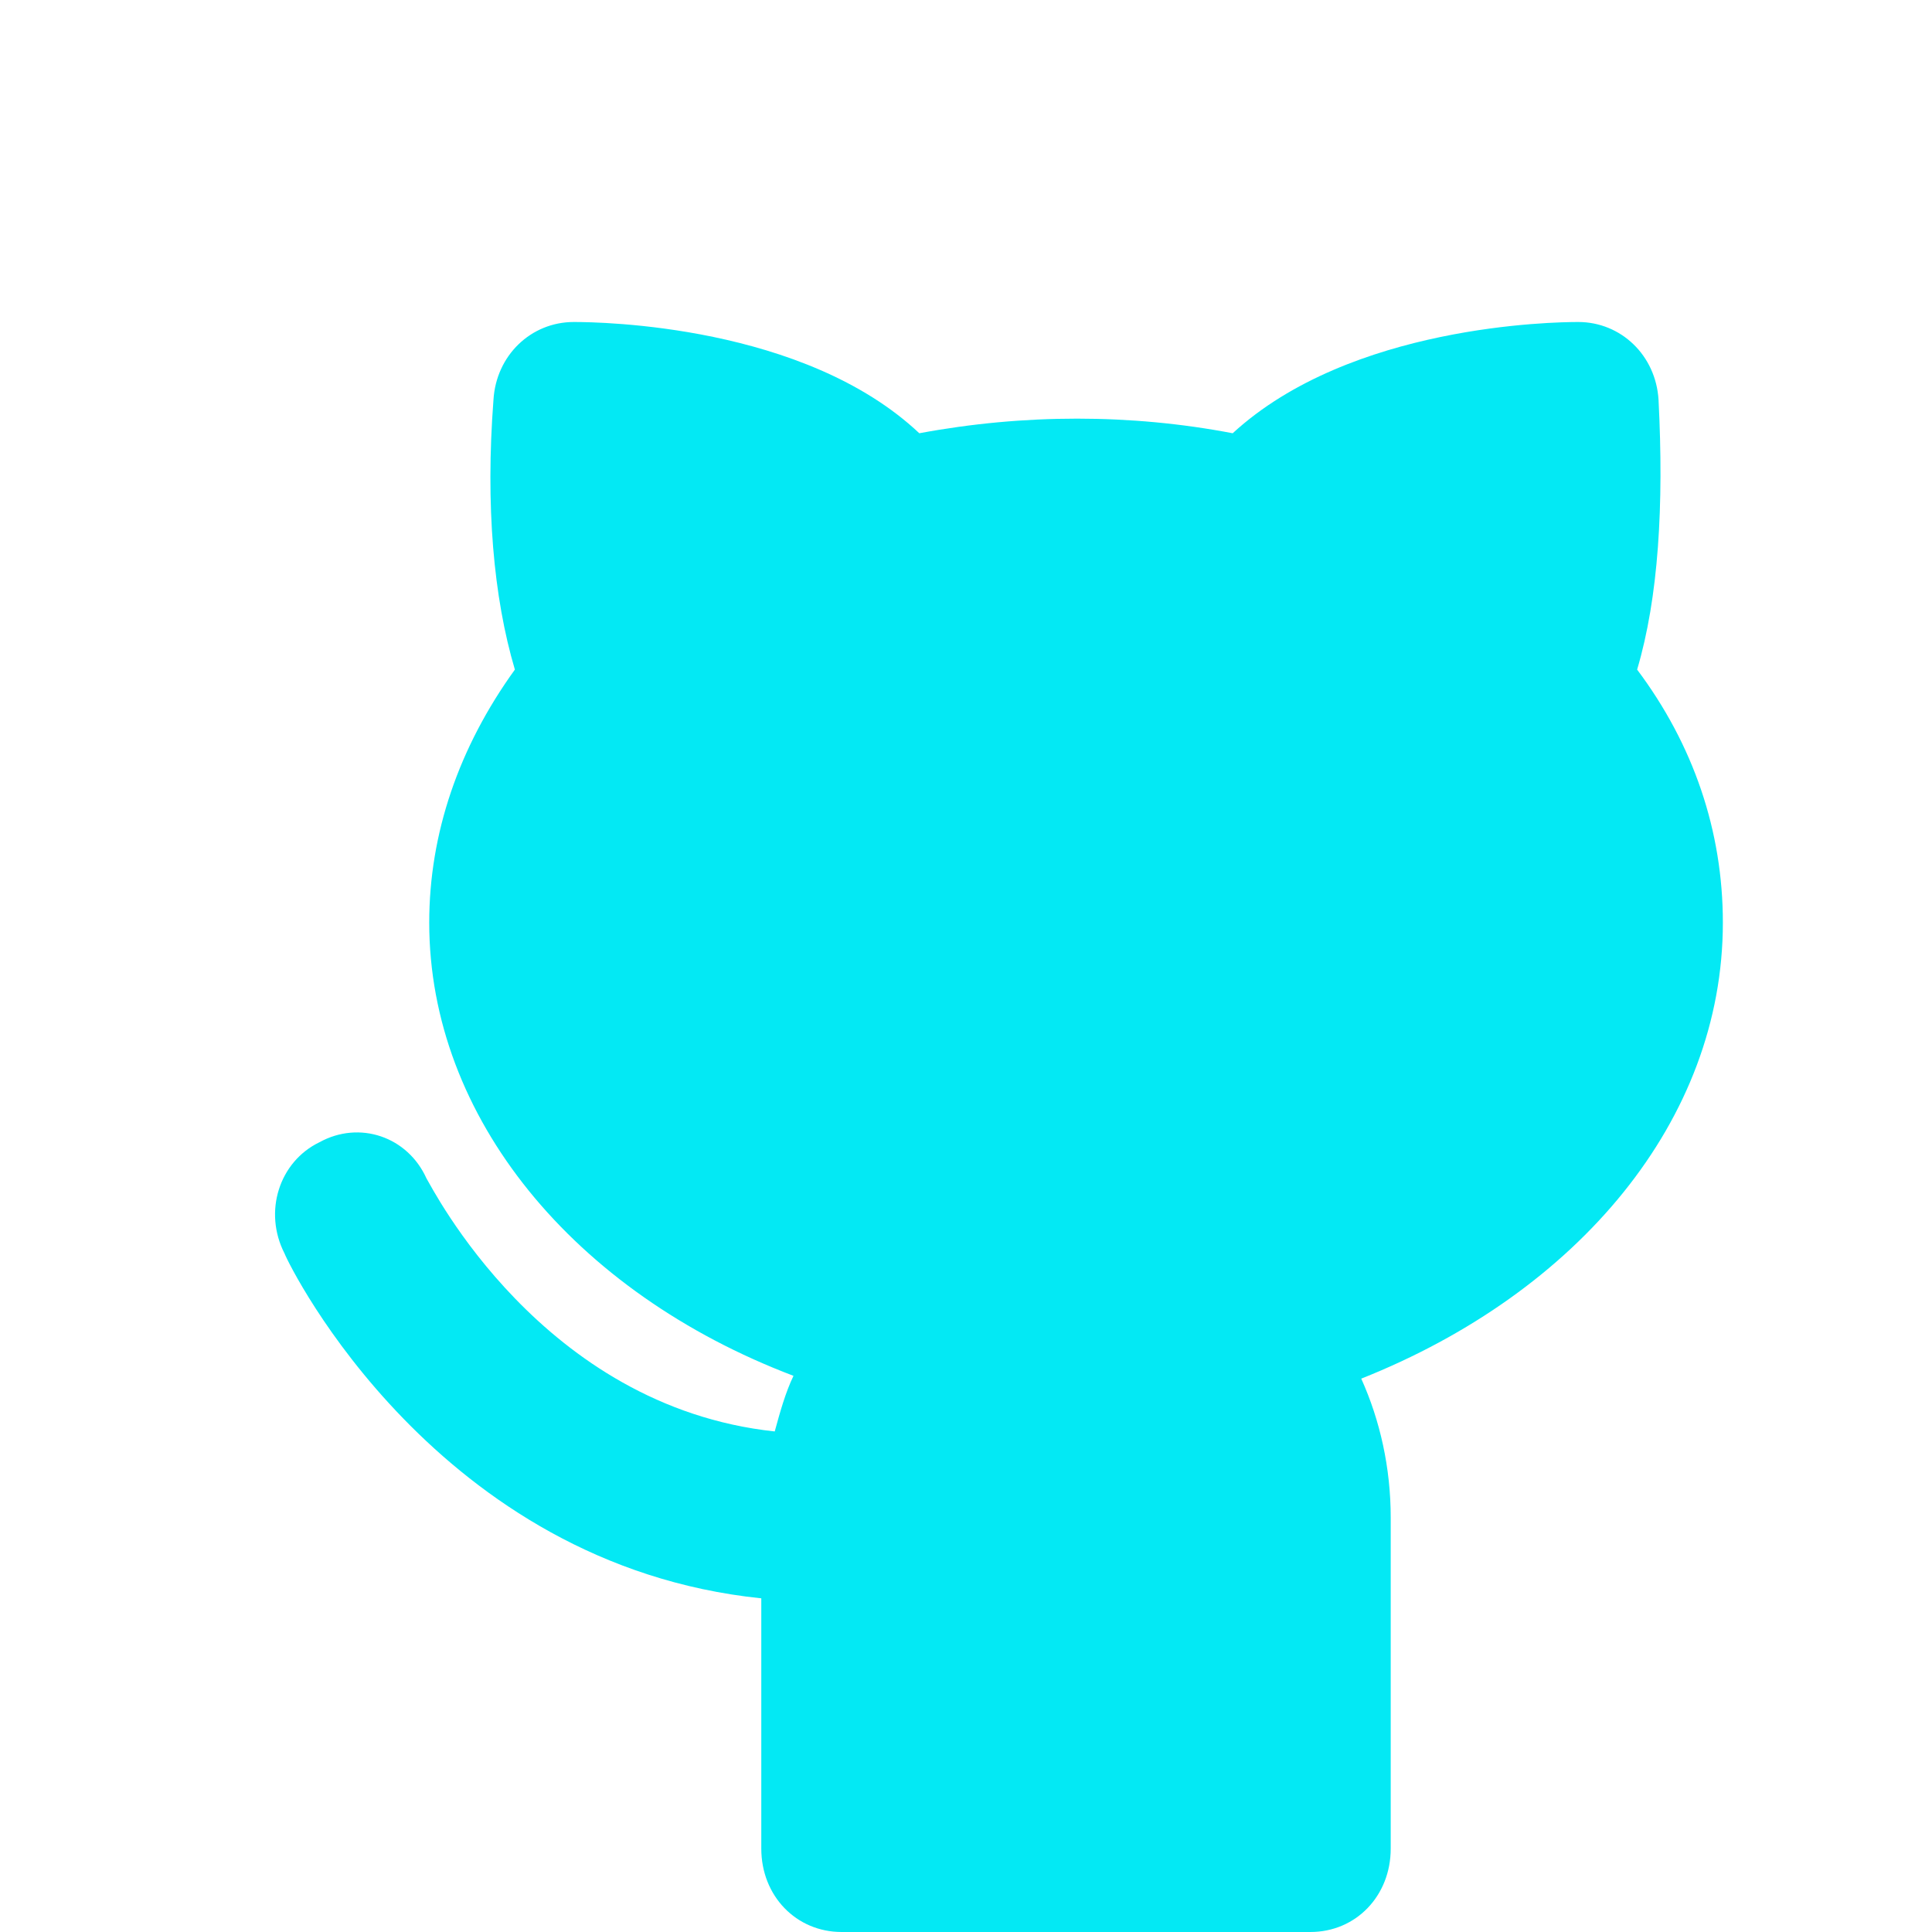
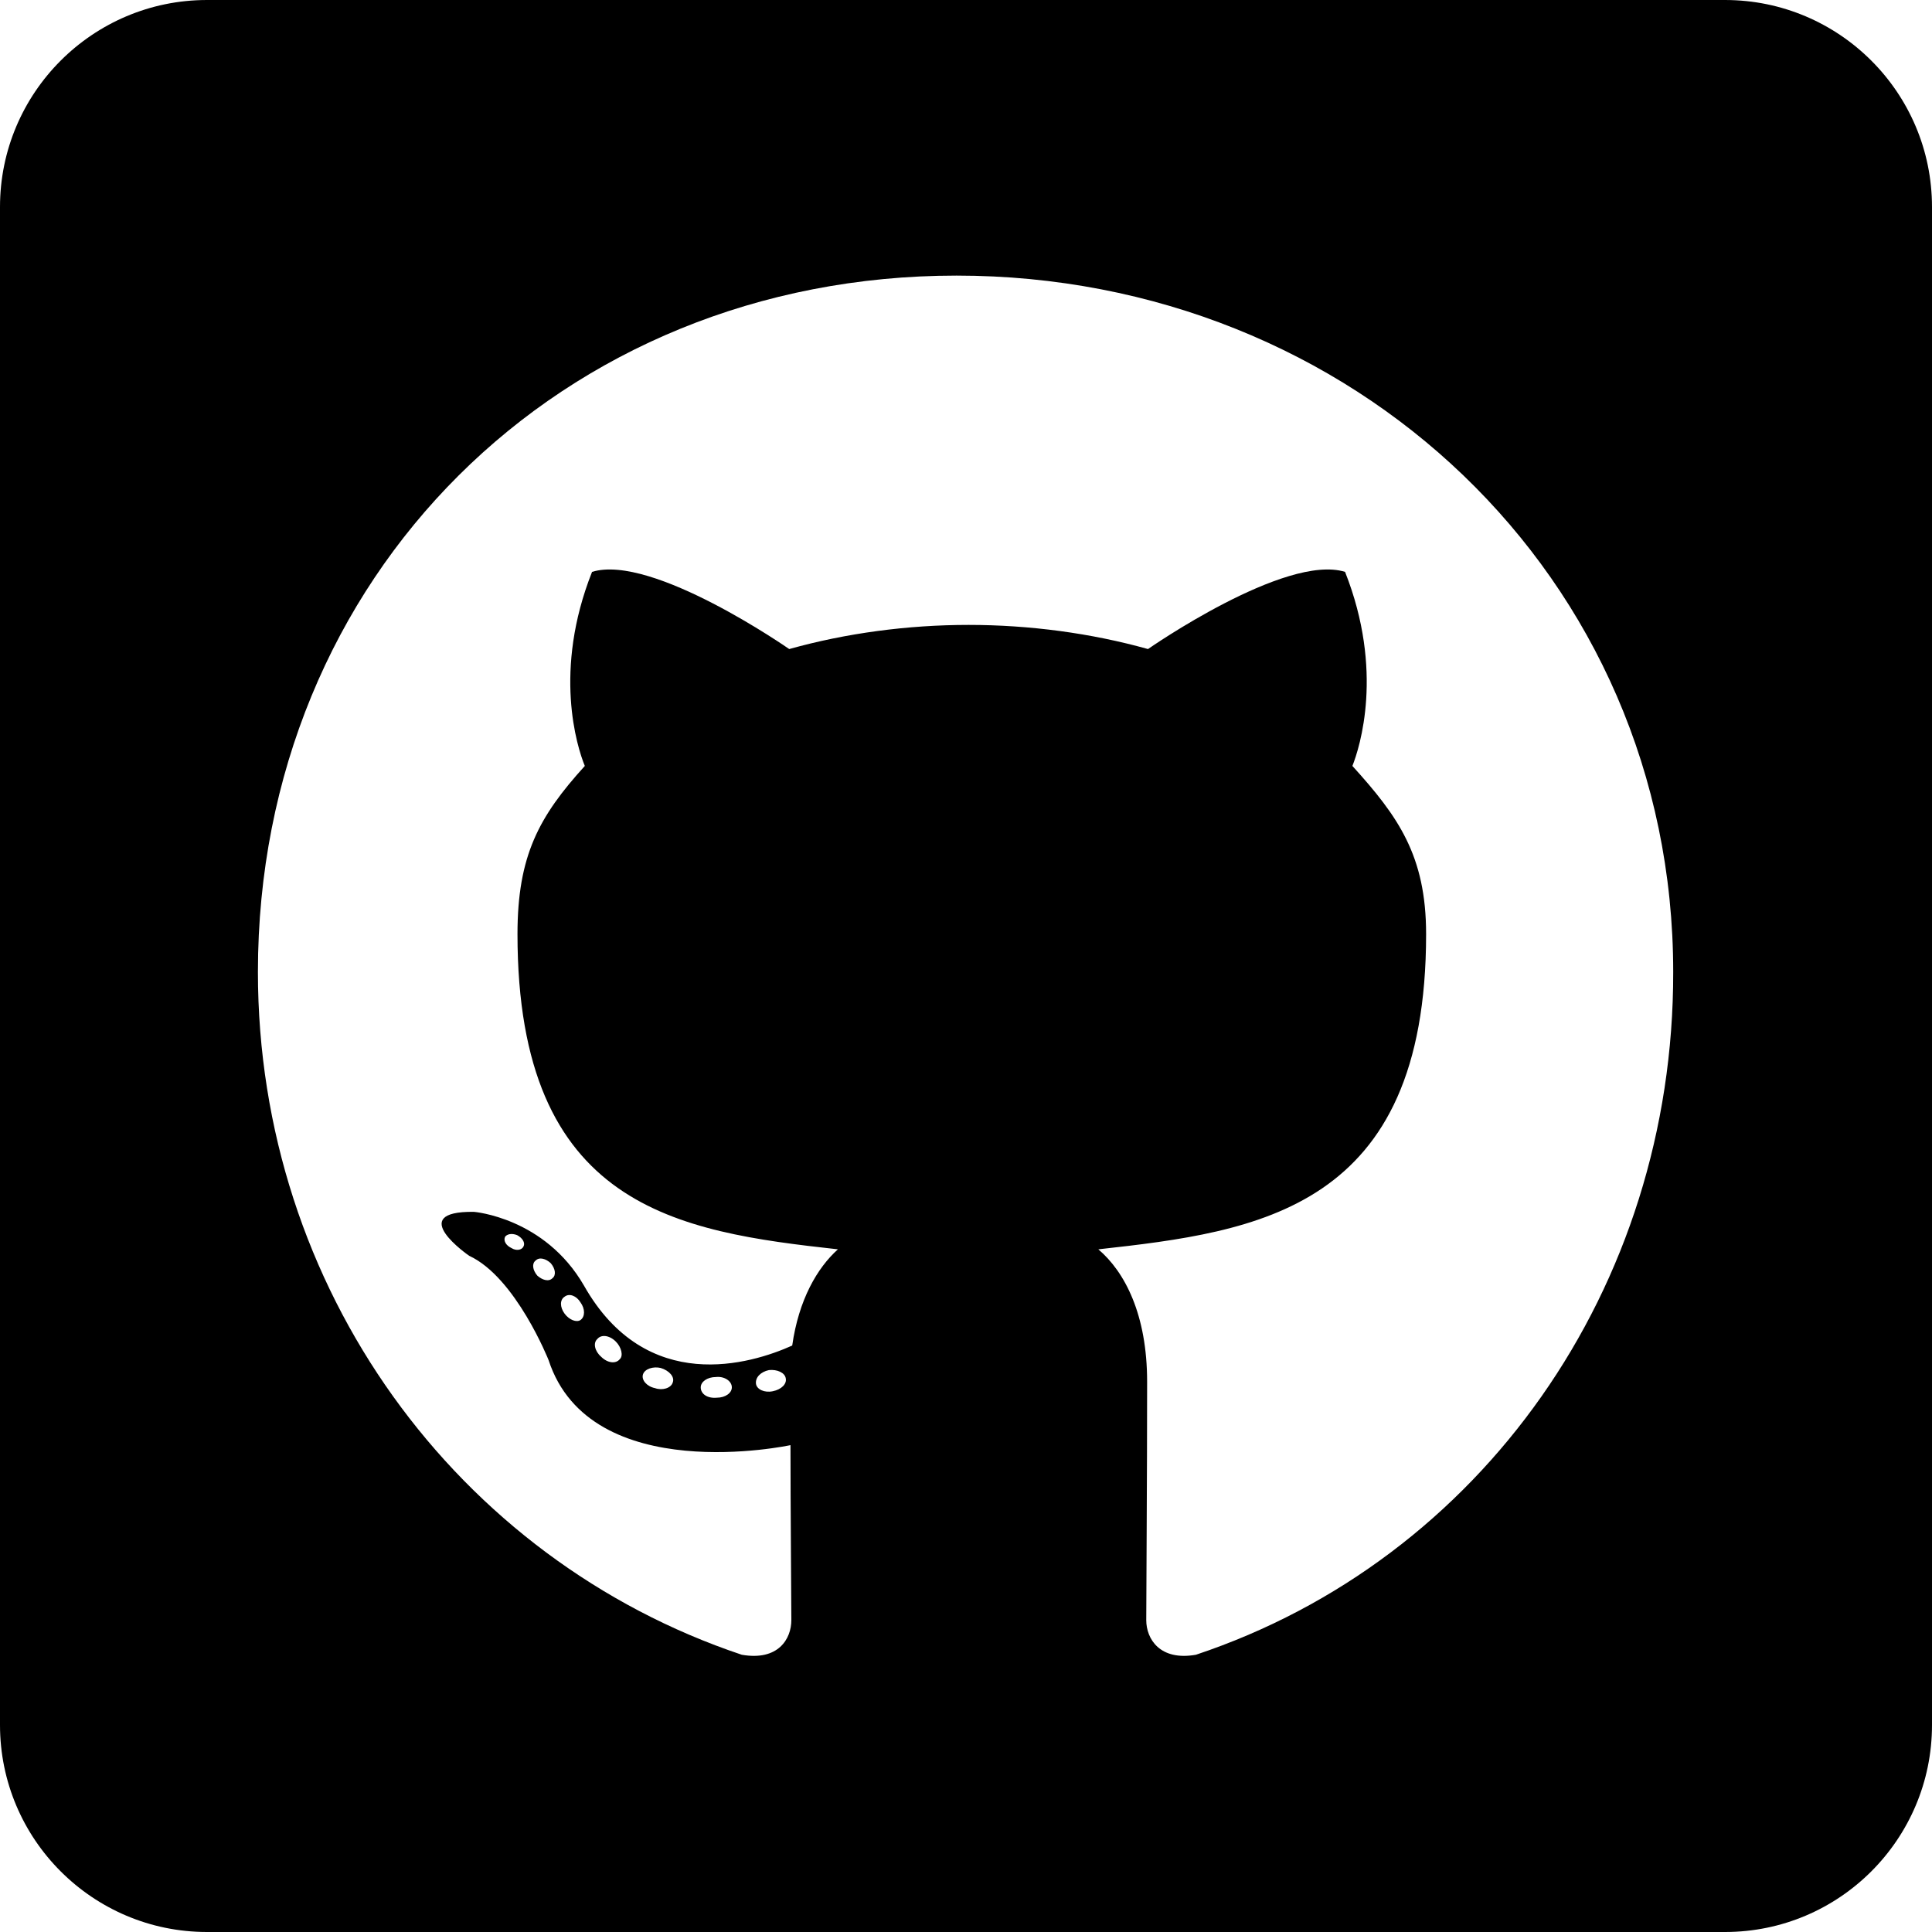
- <svg xmlns="http://www.w3.org/2000/svg" width="24px" height="24px" viewBox="-3 0 24 16" fill="none">
-   <path d="M18.402 7.461C18.402 6.321 18.036 5.25 17.337 4.318C17.603 3.42 17.67 2.28 17.603 0.967C17.57 0.415 17.137 0 16.605 0C16.306 0 13.777 0.035 12.313 1.382C11.049 1.14 9.718 1.14 8.42 1.382C6.99 0.035 4.461 0 4.128 0C3.596 0 3.163 0.415 3.13 0.967C3.03 2.28 3.13 3.42 3.396 4.318C2.698 5.285 2.332 6.356 2.332 7.461C2.332 9.879 4.128 12.055 6.857 13.091C6.757 13.299 6.69 13.541 6.624 13.782C3.729 13.472 2.365 10.743 2.298 10.639C2.065 10.121 1.467 9.914 0.967 10.19C0.468 10.432 0.269 11.053 0.535 11.572C0.601 11.744 2.431 15.44 6.457 15.855V18.964C6.457 19.551 6.89 20 7.455 20H13.278C13.844 20 14.276 19.551 14.276 18.964V14.853C14.276 14.231 14.143 13.644 13.91 13.126C16.605 12.055 18.402 9.914 18.402 7.461Z" fill="#03e9f4" />
+ <svg xmlns="http://www.w3.org/2000/svg" width="20" height="20" viewBox="0 0 20 20" fill="none">
+   <path d="M17.857 0H2.143C0.96 0 0 0.96 0 2.143V17.857C0 19.04 0.96 20 2.143 20H17.857C19.04 20 20 19.04 20 17.857V2.143C20 0.96 19.04 0 17.857 0ZM12.38 17.13C12.005 17.196 11.866 16.964 11.866 16.772C11.866 16.531 11.875 15.299 11.875 14.304C11.875 13.607 11.643 13.165 11.37 12.933C13.022 12.75 14.763 12.522 14.763 9.67C14.763 8.857 14.473 8.451 14 7.929C14.076 7.737 14.33 6.946 13.924 5.92C13.304 5.728 11.884 6.719 11.884 6.719C11.295 6.554 10.656 6.469 10.027 6.469C9.397 6.469 8.759 6.554 8.17 6.719C8.17 6.719 6.75 5.728 6.129 5.92C5.723 6.942 5.973 7.732 6.054 7.929C5.58 8.451 5.357 8.857 5.357 9.67C5.357 12.509 7.022 12.75 8.674 12.933C8.46 13.125 8.268 13.455 8.201 13.929C7.777 14.12 6.692 14.451 6.045 13.308C5.638 12.603 4.906 12.545 4.906 12.545C4.183 12.536 4.857 13 4.857 13C5.339 13.223 5.679 14.08 5.679 14.08C6.112 15.406 8.183 14.96 8.183 14.96C8.183 15.58 8.192 16.589 8.192 16.772C8.192 16.964 8.058 17.196 7.679 17.13C4.732 16.143 2.67 13.339 2.67 10.062C2.67 5.964 5.804 2.853 9.902 2.853C14 2.853 17.321 5.964 17.321 10.062C17.326 13.339 15.326 16.147 12.38 17.13ZM8 14.402C7.915 14.42 7.835 14.384 7.826 14.326C7.817 14.259 7.875 14.201 7.96 14.183C8.045 14.174 8.125 14.21 8.134 14.268C8.147 14.326 8.089 14.384 8 14.402ZM7.576 14.362C7.576 14.42 7.509 14.469 7.42 14.469C7.321 14.478 7.254 14.429 7.254 14.362C7.254 14.304 7.321 14.255 7.411 14.255C7.496 14.245 7.576 14.295 7.576 14.362ZM6.964 14.312C6.946 14.37 6.857 14.397 6.781 14.37C6.696 14.353 6.638 14.286 6.656 14.228C6.674 14.17 6.763 14.143 6.839 14.161C6.929 14.188 6.987 14.255 6.964 14.312ZM6.415 14.071C6.375 14.12 6.29 14.112 6.223 14.045C6.156 13.987 6.138 13.902 6.183 13.862C6.223 13.812 6.308 13.821 6.375 13.888C6.433 13.946 6.455 14.036 6.415 14.071ZM6.009 13.665C5.969 13.692 5.893 13.665 5.844 13.598C5.795 13.531 5.795 13.455 5.844 13.424C5.893 13.384 5.969 13.415 6.009 13.482C6.058 13.549 6.058 13.63 6.009 13.665ZM5.719 13.232C5.679 13.272 5.612 13.25 5.562 13.205C5.513 13.147 5.504 13.08 5.545 13.049C5.585 13.009 5.652 13.031 5.701 13.076C5.75 13.134 5.759 13.201 5.719 13.232ZM5.42 12.902C5.402 12.942 5.344 12.951 5.295 12.92C5.237 12.893 5.21 12.844 5.228 12.804C5.246 12.777 5.295 12.763 5.353 12.786C5.411 12.817 5.438 12.866 5.42 12.902Z" fill="black" />
</svg>
